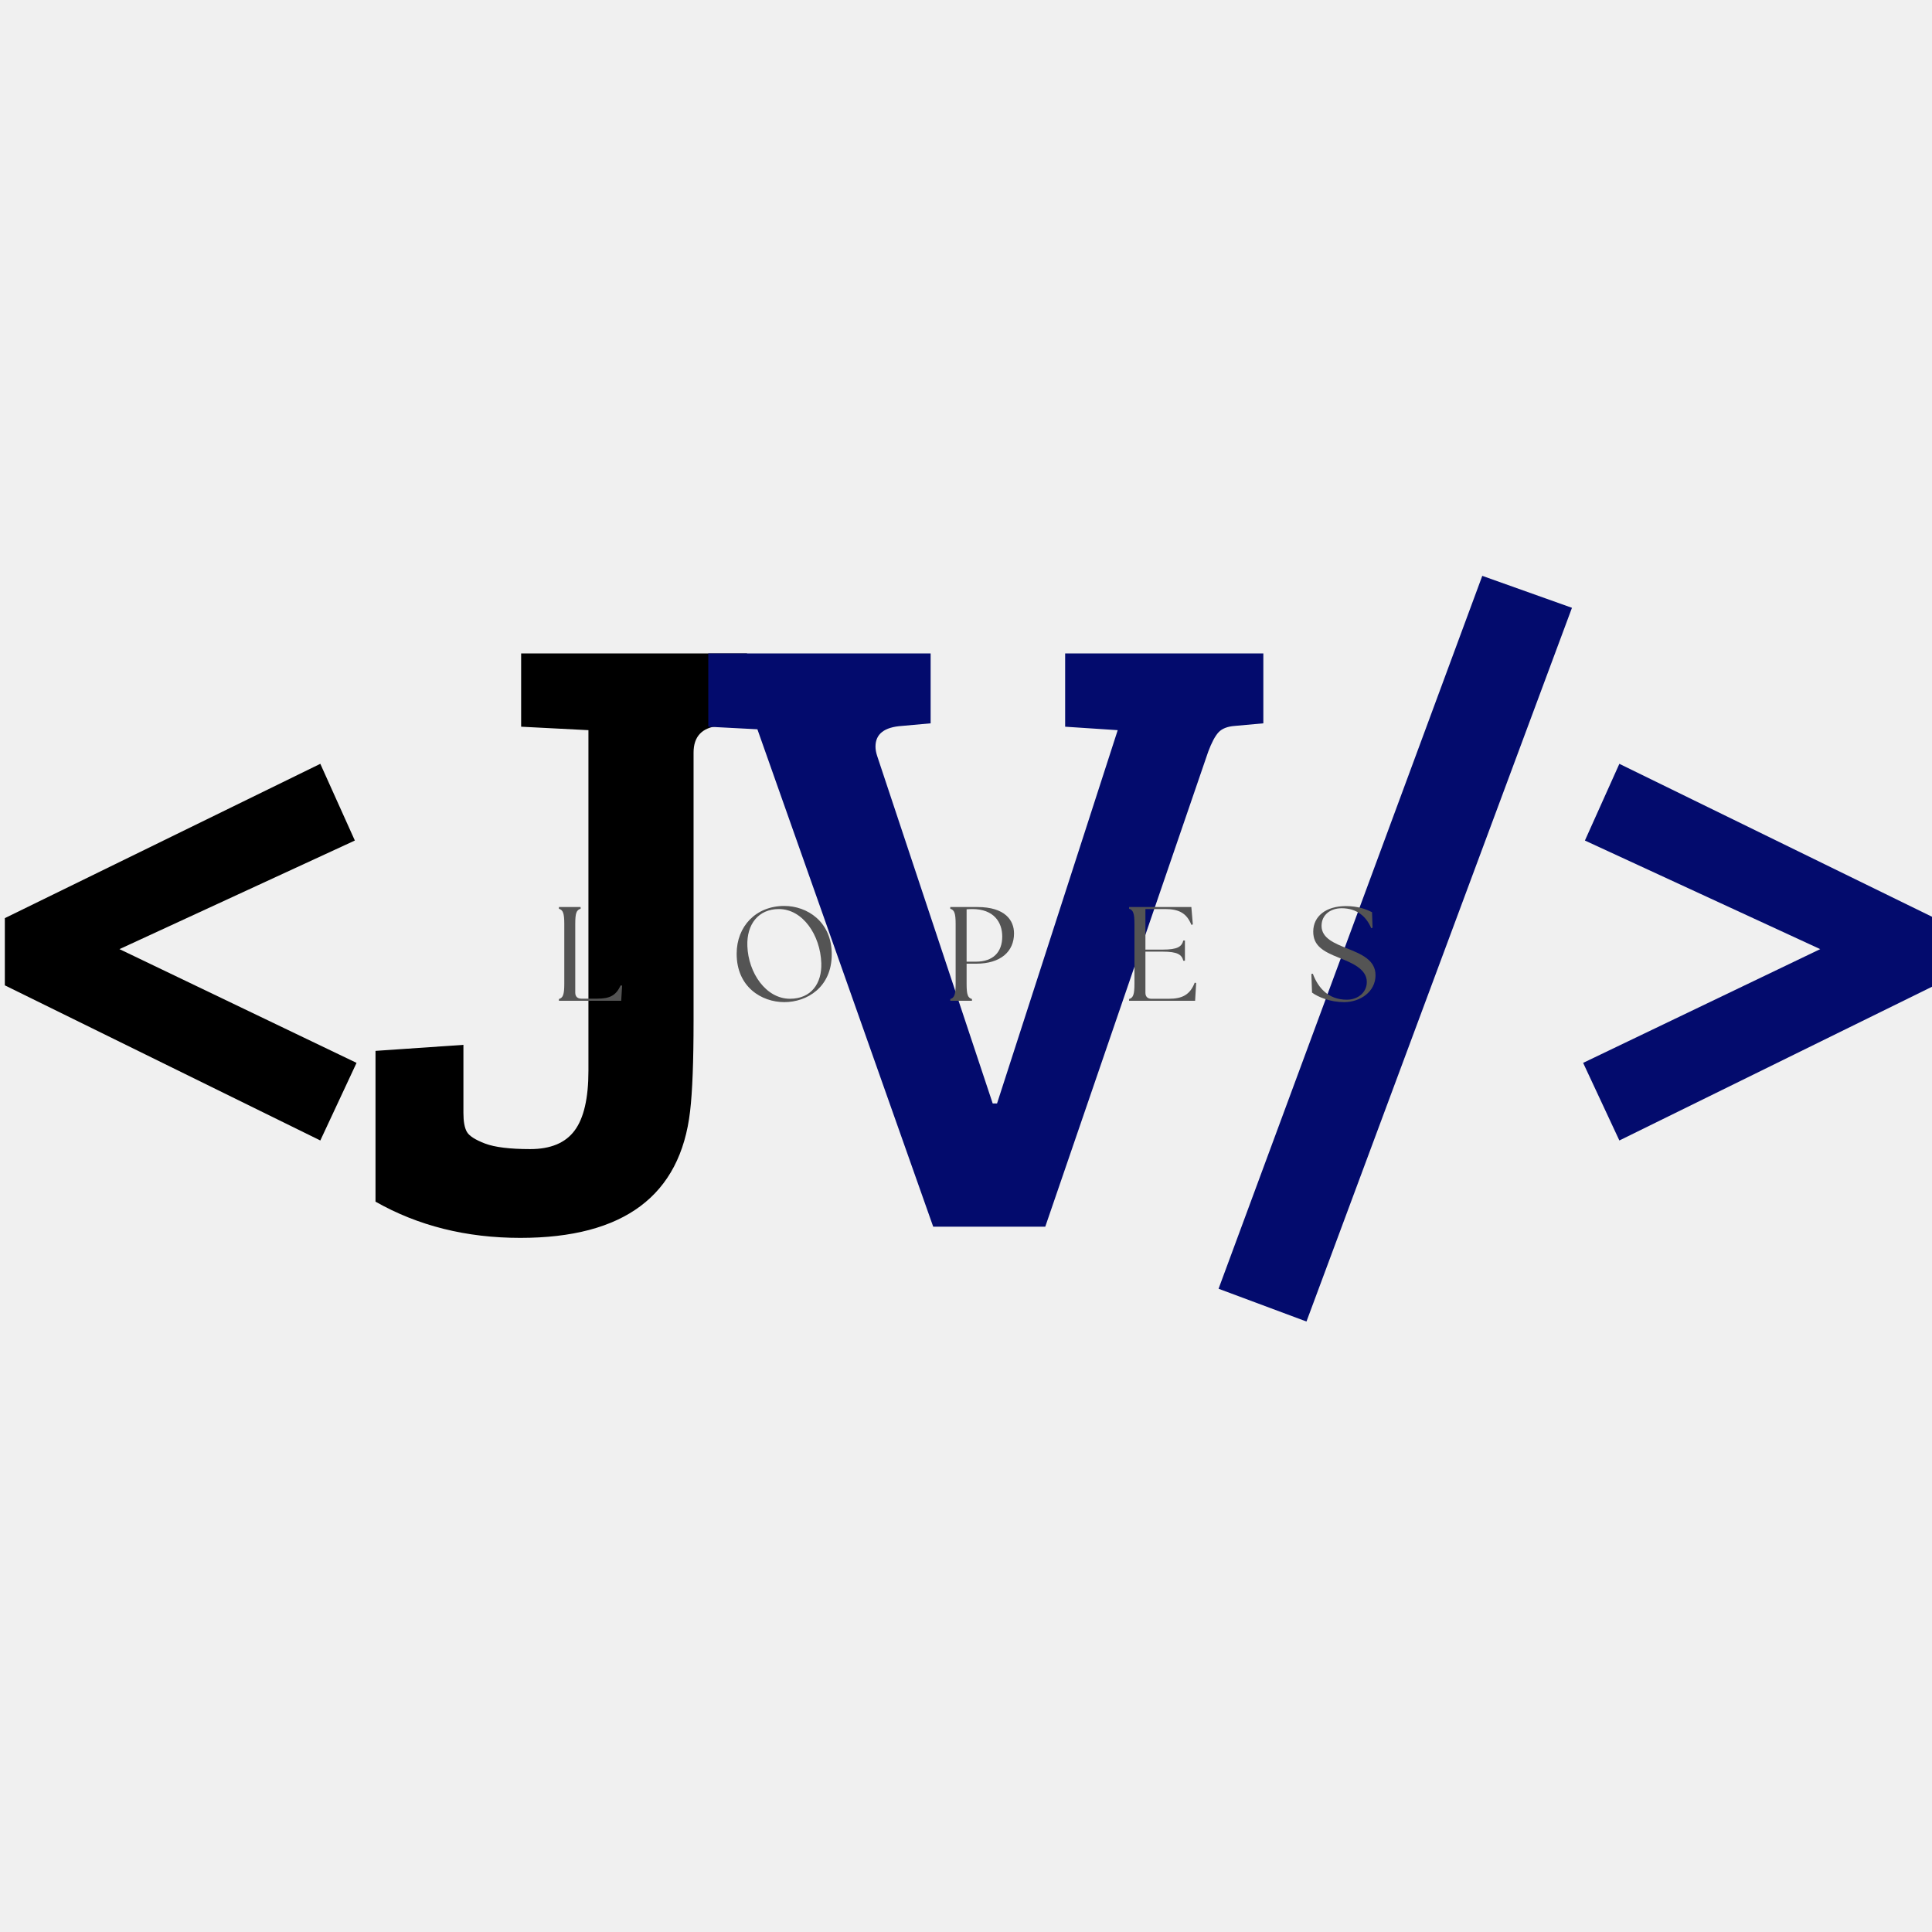
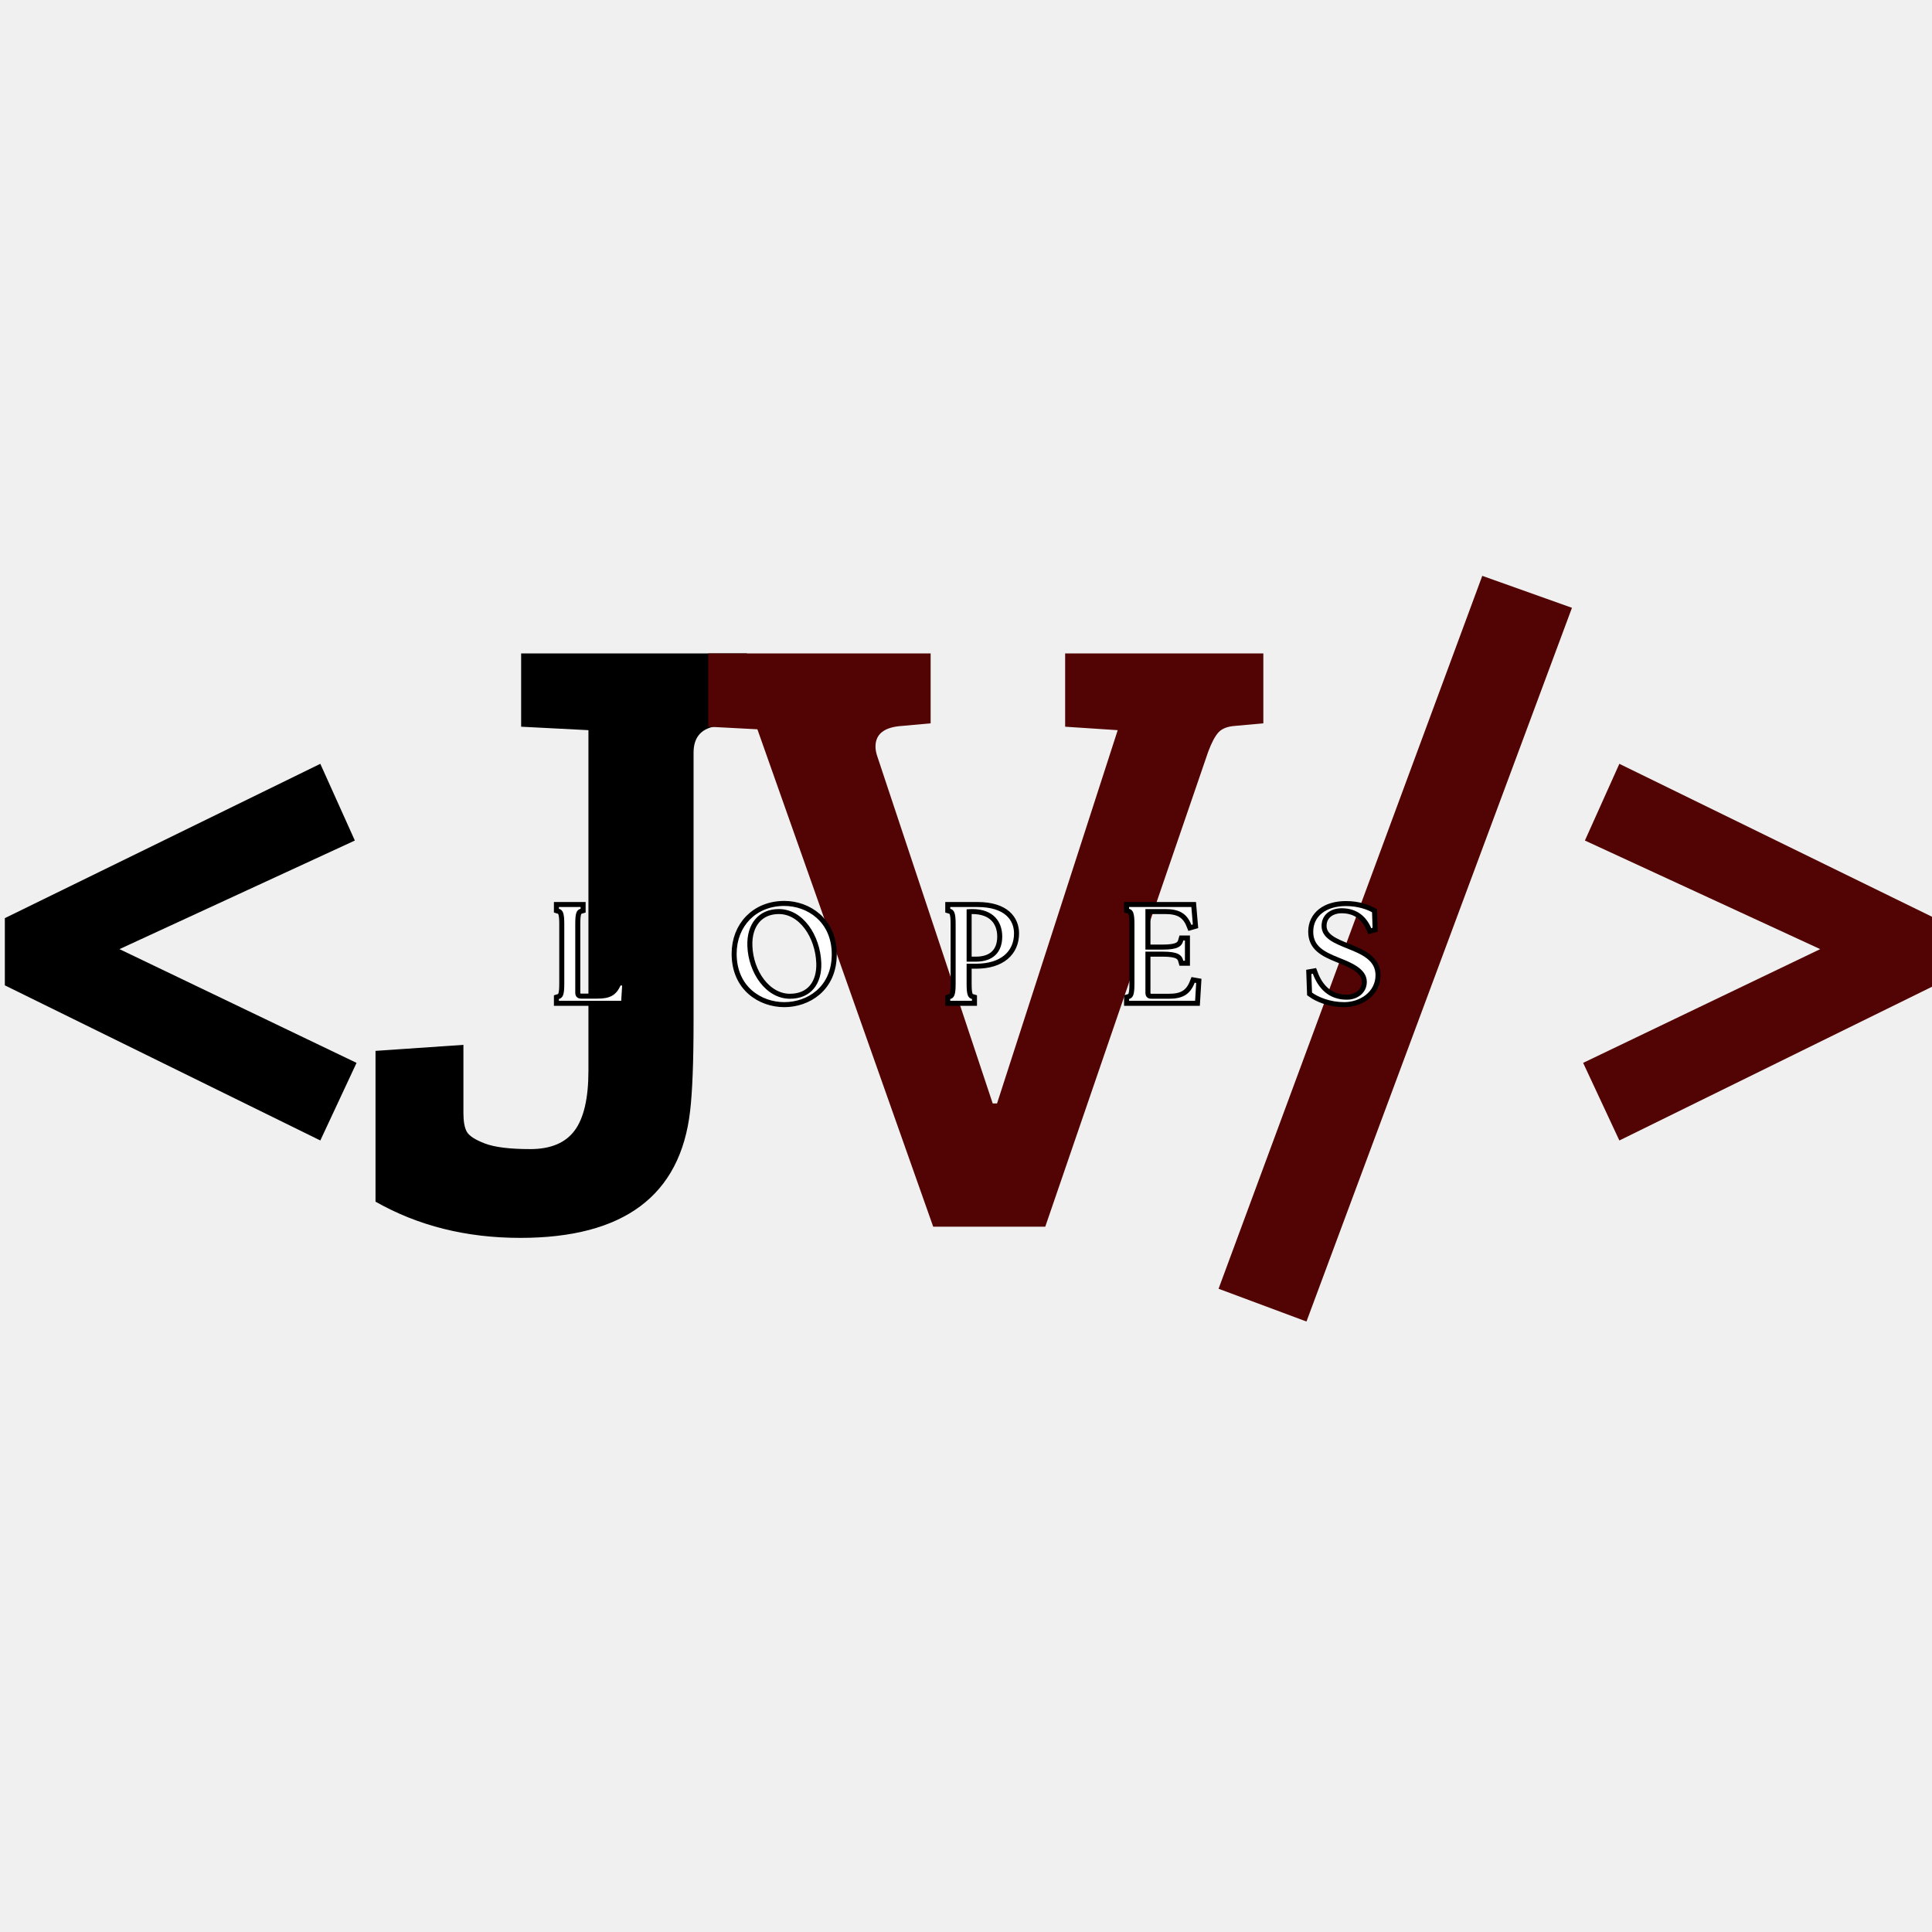
<svg xmlns="http://www.w3.org/2000/svg" width="500" zoomAndPan="magnify" viewBox="0 0 375 375" height="500" preserveAspectRatio="xMidYMid meet" version="1.0">
  <defs>
    <g />
  </defs>
  <g fill="#000000" fill-opacity="1">
    <g transform="translate(-10.4355, 238.1)">
      <g>
        <path d="M 72.609 -89.844 L 79.312 -74.953 L 33.625 -53.875 L 79.641 -31.797 L 72.609 -16.734 L 11.375 -46.844 L 11.375 -59.891 Z M 72.609 -89.844 " />
      </g>
    </g>
  </g>
  <g fill="#000000" fill-opacity="1">
    <g transform="translate(68.19886, 238.1)">
      <g>
        <path d="M 65.75 -22.422 C 63.852 -6.023 52.867 2.172 32.797 2.172 C 22.305 2.172 12.938 -0.172 4.688 -4.859 L 4.688 -34.125 L 21.75 -35.297 L 21.75 -22.078 C 21.75 -20.41 21.973 -19.188 22.422 -18.406 C 22.867 -17.625 24.039 -16.867 25.938 -16.141 C 27.832 -15.422 30.758 -15.062 34.719 -15.062 C 38.676 -15.062 41.547 -16.258 43.328 -18.656 C 45.117 -21.051 46.016 -24.926 46.016 -30.281 L 46.016 -96.375 L 32.953 -97.047 L 32.953 -111.266 L 76.797 -111.266 L 76.797 -97.703 L 71.281 -97.203 C 68.039 -96.867 66.422 -95.141 66.422 -92.016 L 66.422 -39.984 C 66.422 -32.066 66.195 -26.211 65.75 -22.422 Z M 65.75 -22.422 " />
      </g>
    </g>
  </g>
-   <g fill="#030b6d" fill-opacity="1">
+   <g fill="#520303" fill-opacity="1">
    <g transform="translate(136.6348, 238.1)">
      <g>
        <path d="M 33.625 -91.359 L 56.047 -23.922 L 56.891 -23.922 L 80.312 -96.375 L 70.109 -97.047 L 70.109 -111.266 L 108.578 -111.266 L 108.578 -97.703 L 103.062 -97.203 C 101.613 -97.098 100.551 -96.68 99.875 -95.953 C 99.207 -95.223 98.539 -93.969 97.875 -92.188 L 66.25 0 L 44.5 0 L 10.375 -96.547 L 0.844 -97.047 L 0.844 -111.266 L 44 -111.266 L 44 -97.703 L 38.484 -97.203 C 35.023 -96.984 33.297 -95.645 33.297 -93.188 C 33.297 -92.633 33.406 -92.023 33.625 -91.359 Z M 33.625 -91.359 " />
      </g>
    </g>
  </g>
-   <g fill="#030b6d" fill-opacity="1">
+   <g fill="#520303" fill-opacity="1">
    <g transform="translate(235.1789, 238.1)">
      <g>
        <path d="M 18.406 18.406 L 1.344 12.047 L 52.531 -126.328 L 69.938 -120.125 Z M 18.406 18.406 " />
      </g>
    </g>
  </g>
-   <g fill="#030b6d" fill-opacity="1">
+   <g fill="#520303" fill-opacity="1">
    <g transform="translate(295.9112, 238.1)">
      <g>
        <path d="M 11.719 -74.953 L 18.406 -89.844 L 79.641 -59.891 L 79.641 -46.844 L 18.406 -16.734 L 11.375 -31.797 L 57.391 -53.875 Z M 11.719 -74.953 " />
      </g>
    </g>
  </g>
-   <g fill="#545454" fill-opacity="1">
+   <path stroke-linecap="butt" transform="matrix(0.75, 0, 0, 0.75, 106.9148, 169.5)" fill="none" stroke-linejoin="miter" d="M 2.098 33 L 18.218 33 L 18.452 29.083 L 18.072 29.016 C 16.864 31.615 15.337 32.443 12.004 32.443 L 7.884 32.443 C 6.879 32.443 6.327 31.891 6.327 30.885 L 6.327 13.141 C 6.327 10.297 6.634 9.5 7.707 9.188 L 7.707 8.74 L 2.098 8.74 L 2.098 9.188 C 3.14 9.5 3.483 10.297 3.483 13.141 L 3.483 28.599 C 3.483 31.443 3.14 32.24 2.098 32.552 Z M 60.431 33.349 C 66.254 33.349 72.702 29.531 72.702 20.974 C 72.702 12.479 66.285 8.458 60.431 8.458 C 53.087 8.458 48.093 13.734 48.093 20.833 C 48.093 29.427 54.541 33.349 60.431 33.349 Z M 50.869 18.828 C 50.655 13.172 53.744 9.255 59.009 9.255 C 65.212 9.255 69.754 16.016 69.999 23.26 C 70.171 28.458 67.436 32.484 61.884 32.484 C 55.681 32.484 51.103 25.792 50.869 18.828 Z M 103.379 33 L 108.989 33 L 108.989 32.552 C 107.916 32.24 107.608 31.443 107.608 28.599 L 107.608 23.396 L 110.061 23.396 C 116.515 23.396 119.879 20.172 119.879 15.568 C 119.879 12.203 117.588 8.74 110.41 8.74 L 103.379 8.74 L 103.379 9.188 C 104.421 9.5 104.765 10.297 104.765 13.141 L 104.765 28.599 C 104.765 31.443 104.421 32.24 103.379 32.552 Z M 107.608 22.88 L 107.608 9.323 C 108.025 9.292 108.577 9.255 109.067 9.255 C 114.64 9.255 116.827 12.656 116.827 16.365 C 116.827 20.453 114.436 22.88 109.994 22.88 Z M 149.655 33 L 166.739 33 L 167.02 28.391 L 166.634 28.323 C 165.384 31.547 163.275 32.484 159.942 32.484 L 155.442 32.484 C 154.436 32.484 153.884 31.927 153.884 30.917 L 153.884 20.281 L 158.317 20.281 C 162.27 20.281 163.275 21.078 163.692 22.635 L 164.108 22.635 L 164.108 17.406 L 163.692 17.406 C 163.275 18.964 162.27 19.755 158.317 19.755 L 153.884 19.755 L 153.884 9.255 L 158.978 9.255 C 162.515 9.255 164.556 10.297 165.775 13.349 L 166.155 13.24 L 165.775 8.74 L 149.655 8.74 L 149.655 9.188 C 150.697 9.5 151.041 10.297 151.041 13.141 L 151.041 28.599 C 151.041 31.443 150.697 32.24 149.655 32.552 Z M 205.317 33.349 C 209.41 33.349 213.431 30.714 213.431 26.38 C 213.431 22.464 209.827 20.943 205.978 19.411 C 203.03 18.198 199.463 16.88 199.463 13.62 C 199.463 10.677 201.858 9.052 204.666 9.052 C 208.608 9.052 211.035 11.203 212.322 14.214 L 212.671 14.115 L 212.525 10.094 C 211.181 9.365 208.921 8.495 205.775 8.495 C 200.671 8.495 197.311 11.057 197.311 15.109 C 197.311 18.792 199.91 20.25 204.004 21.875 C 206.916 23.047 211.181 24.646 211.181 28.109 C 211.181 30.917 208.785 32.719 206.009 32.719 C 201.197 32.719 198.567 29.641 197.213 26 L 196.827 26.068 L 196.999 30.885 C 198.634 32.063 201.676 33.349 205.317 33.349 Z M 205.317 33.349 " stroke="#000000" stroke-width="2.6" stroke-opacity="1" stroke-miterlimit="4" />
+   <g fill="#ffffff" fill-opacity="1">
    <g transform="translate(107.1609, 194.25)">
      <g>
        <path d="M 1.324 0 L 13.414 0 L 13.594 -2.938 L 13.309 -2.988 C 12.398 -1.039 11.254 -0.414 8.762 -0.414 L 5.668 -0.414 C 4.914 -0.414 4.496 -0.832 4.496 -1.586 L 4.496 -14.895 C 4.496 -17.027 4.73 -17.625 5.535 -17.859 L 5.535 -18.195 L 1.324 -18.195 L 1.324 -17.859 C 2.105 -17.625 2.367 -17.027 2.367 -14.895 L 2.367 -3.301 C 2.367 -1.168 2.105 -0.57 1.324 -0.34 Z M 1.324 0 " />
      </g>
    </g>
  </g>
-   <g fill="#545454" fill-opacity="1">
+   <g fill="#ffffff" fill-opacity="1">
    <g transform="translate(141.6329, 194.25)">
      <g>
        <path d="M 10.605 0.262 C 14.973 0.262 19.809 -2.598 19.809 -9.02 C 19.809 -15.391 15 -18.406 10.605 -18.406 C 5.094 -18.406 1.352 -14.453 1.352 -9.125 C 1.352 -2.676 6.188 0.262 10.605 0.262 Z M 3.43 -10.633 C 3.273 -14.867 5.59 -17.805 9.539 -17.805 C 14.191 -17.805 17.598 -12.738 17.781 -7.305 C 17.91 -3.406 15.855 -0.391 11.699 -0.391 C 7.043 -0.391 3.613 -5.406 3.43 -10.633 Z M 3.43 -10.633 " />
      </g>
    </g>
  </g>
-   <g fill="#545454" fill-opacity="1">
+   <g fill="#ffffff" fill-opacity="1">
    <g transform="translate(183.1228, 194.25)">
      <g>
        <path d="M 1.324 0 L 5.535 0 L 5.535 -0.34 C 4.73 -0.57 4.496 -1.168 4.496 -3.301 L 4.496 -7.199 L 6.344 -7.199 C 11.18 -7.199 13.699 -9.617 13.699 -13.074 C 13.699 -15.598 11.984 -18.195 6.602 -18.195 L 1.324 -18.195 L 1.324 -17.859 C 2.105 -17.625 2.367 -17.027 2.367 -14.895 L 2.367 -3.301 C 2.367 -1.168 2.105 -0.57 1.324 -0.34 Z M 4.496 -7.59 L 4.496 -17.754 C 4.809 -17.781 5.227 -17.805 5.59 -17.805 C 9.773 -17.805 11.41 -15.258 11.41 -12.477 C 11.41 -9.41 9.617 -7.59 6.289 -7.59 Z M 4.496 -7.59 " />
      </g>
    </g>
  </g>
-   <g fill="#545454" fill-opacity="1">
+   <g fill="#ffffff" fill-opacity="1">
    <g transform="translate(217.8287, 194.25)">
      <g>
        <path d="M 1.324 0 L 14.141 0 L 14.348 -3.457 L 14.062 -3.508 C 13.129 -1.09 11.543 -0.391 9.047 -0.391 L 5.668 -0.391 C 4.914 -0.391 4.496 -0.805 4.496 -1.559 L 4.496 -9.539 L 7.824 -9.539 C 10.789 -9.539 11.543 -8.941 11.855 -7.773 L 12.164 -7.773 L 12.164 -11.699 L 11.855 -11.699 C 11.543 -10.527 10.789 -9.93 7.824 -9.93 L 4.496 -9.93 L 4.496 -17.805 L 8.32 -17.805 C 10.969 -17.805 12.504 -17.027 13.414 -14.738 L 13.699 -14.816 L 13.414 -18.195 L 1.324 -18.195 L 1.324 -17.859 C 2.105 -17.625 2.367 -17.027 2.367 -14.895 L 2.367 -3.301 C 2.367 -1.168 2.105 -0.57 1.324 -0.34 Z M 1.324 0 " />
      </g>
    </g>
  </g>
-   <g fill="#545454" fill-opacity="1">
+   <g fill="#ffffff" fill-opacity="1">
    <g transform="translate(253.4963, 194.25)">
      <g>
        <path d="M 7.41 0.262 C 10.477 0.262 13.492 -1.715 13.492 -4.965 C 13.492 -7.902 10.789 -9.047 7.902 -10.191 C 5.691 -11.102 3.016 -12.086 3.016 -14.531 C 3.016 -16.742 4.809 -17.961 6.914 -17.961 C 9.879 -17.961 11.699 -16.352 12.66 -14.09 L 12.918 -14.168 L 12.816 -17.184 C 11.801 -17.73 10.113 -18.379 7.746 -18.379 C 3.926 -18.379 1.402 -16.453 1.402 -13.414 C 1.402 -10.656 3.352 -9.566 6.422 -8.344 C 8.605 -7.461 11.801 -6.266 11.801 -3.664 C 11.801 -1.559 10.008 -0.207 7.93 -0.207 C 4.316 -0.207 2.34 -2.523 1.324 -5.25 L 1.039 -5.199 L 1.168 -1.586 C 2.391 -0.703 4.68 0.262 7.41 0.262 Z M 7.41 0.262 " />
      </g>
    </g>
  </g>
</svg>
